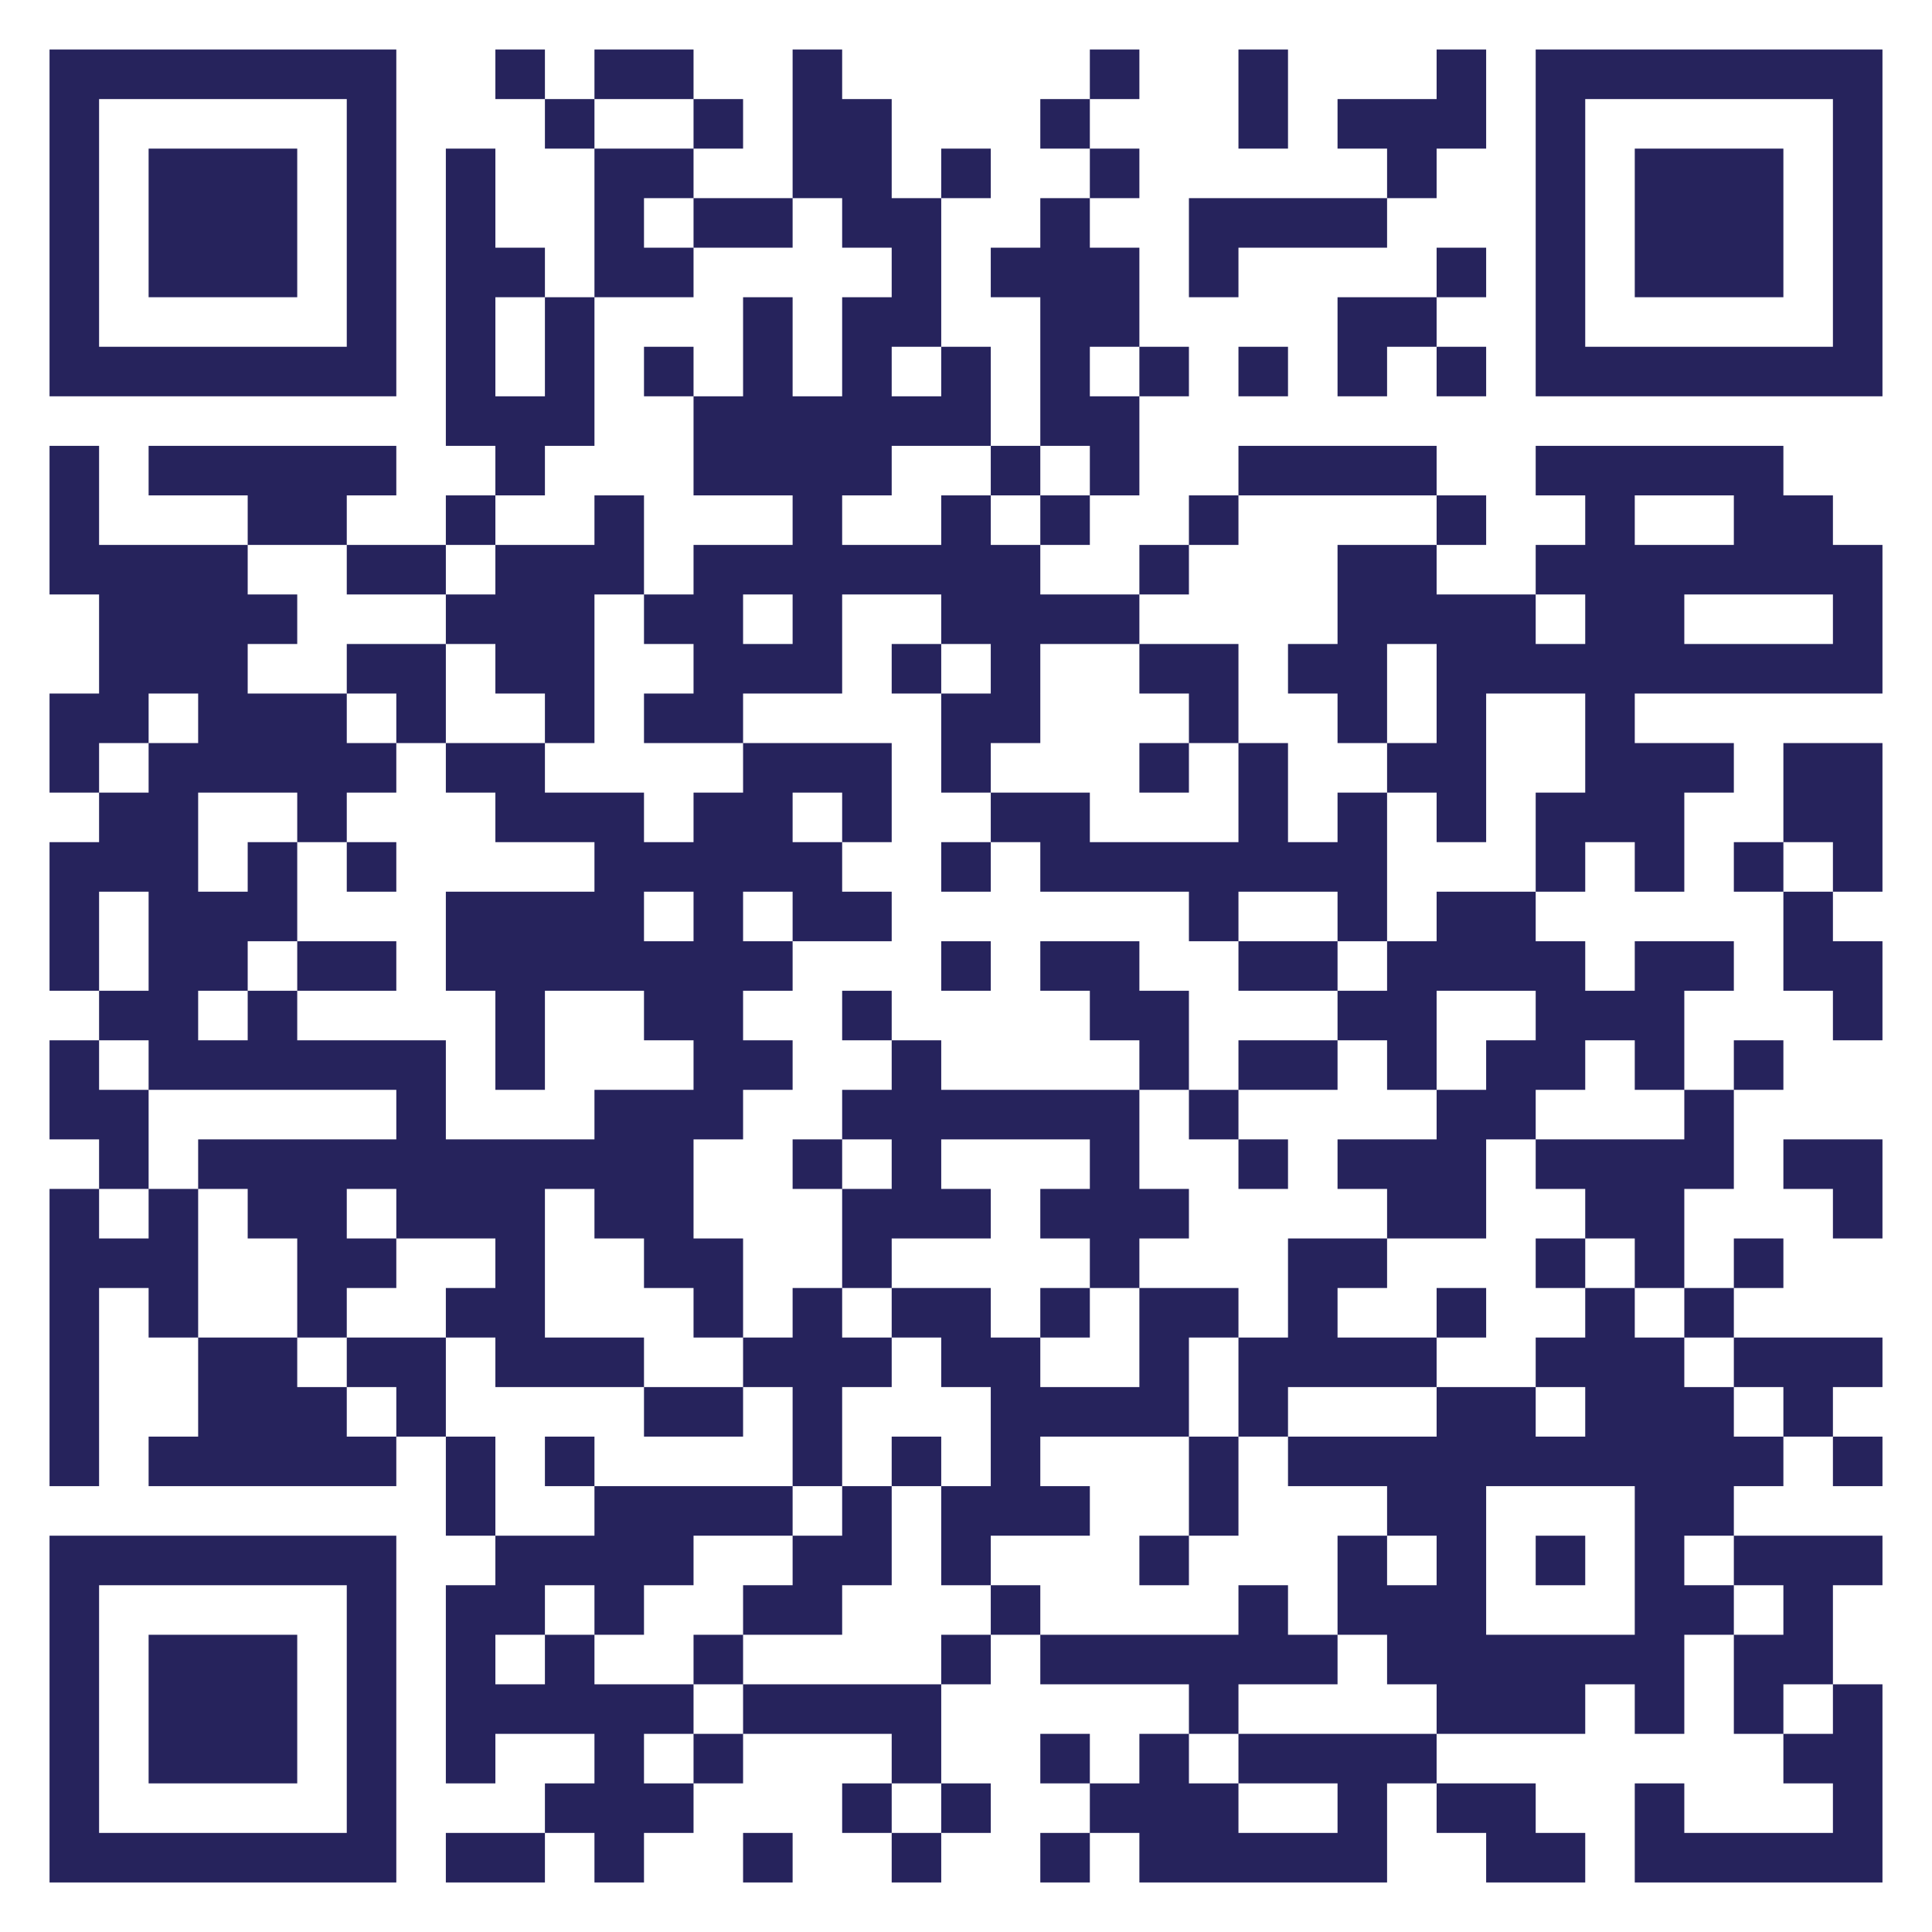
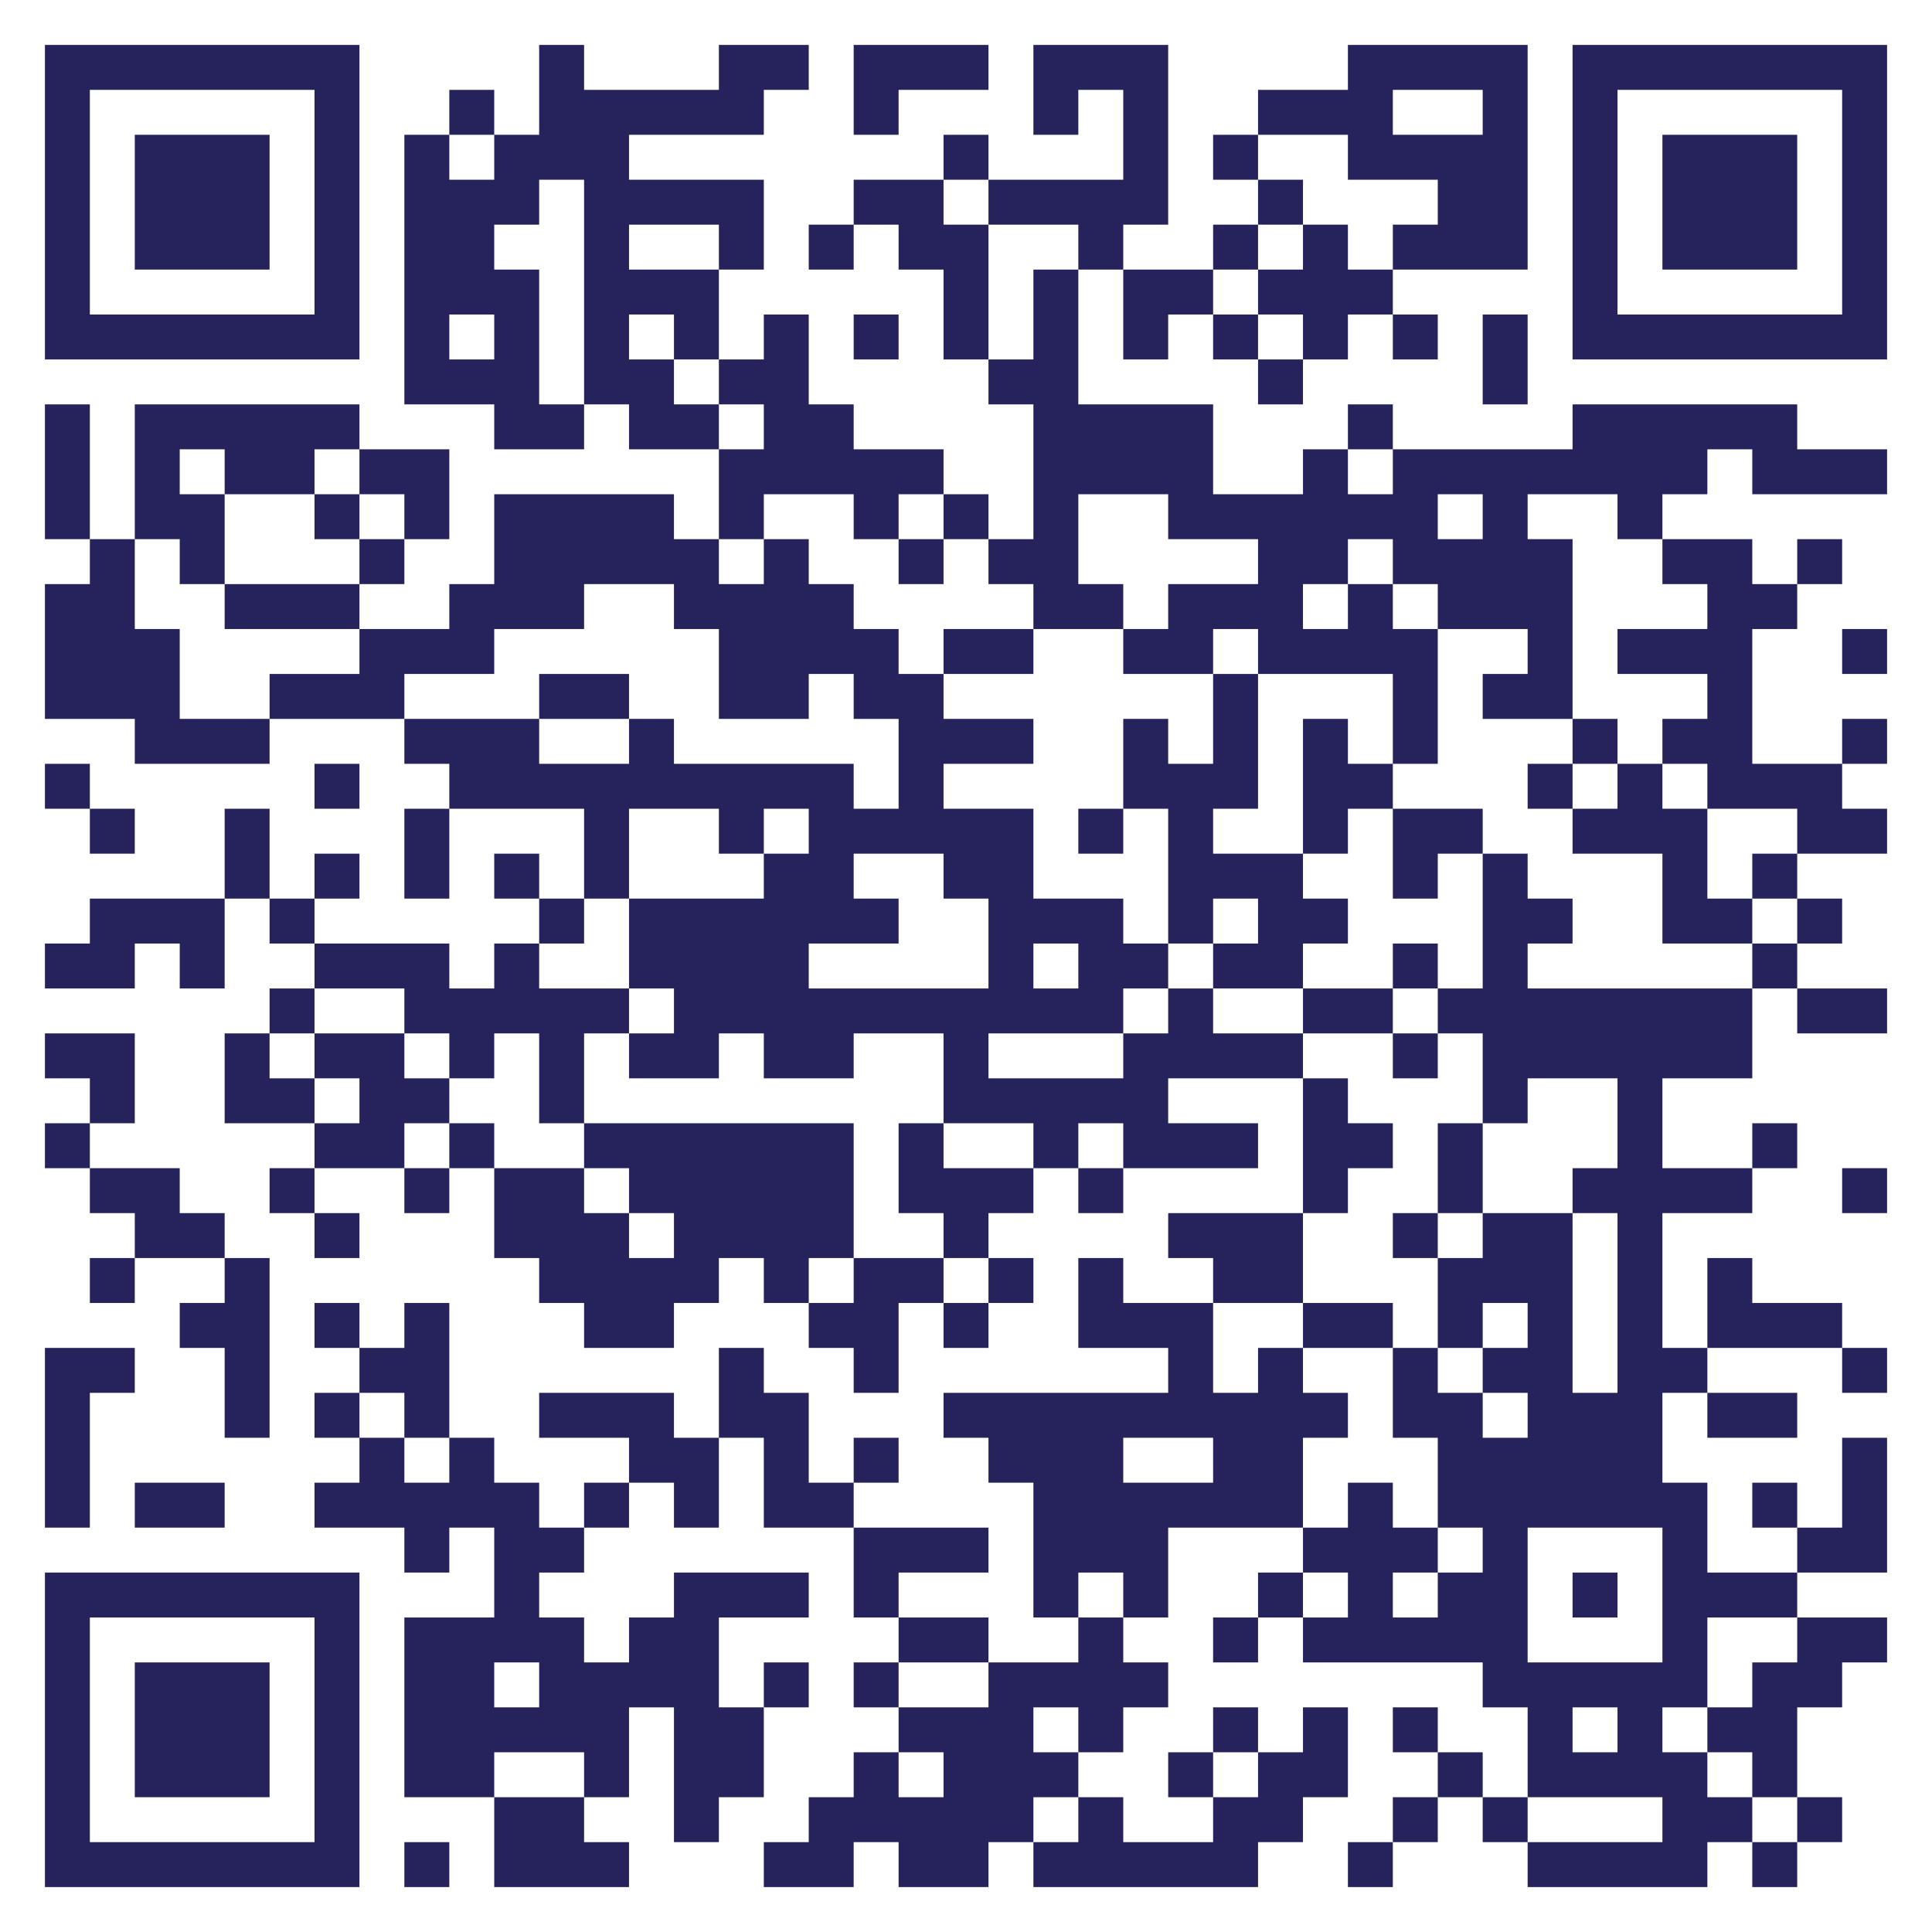
- <svg xmlns="http://www.w3.org/2000/svg" width="312" height="312" class="segno">
-   <path transform="scale(8)" class="qrline" stroke="#26235c" d="M1 1.5h7m2 0h1m1 0h2m2 0h1m5 0h1m2 0h1m3 0h1m1 0h7m-37 1h1m5 0h1m3 0h1m2 0h1m1 0h2m3 0h1m3 0h1m1 0h3m1 0h1m5 0h1m-37 1h1m1 0h3m1 0h1m1 0h1m2 0h2m2 0h2m1 0h1m2 0h1m5 0h1m2 0h1m1 0h3m1 0h1m-37 1h1m1 0h3m1 0h1m1 0h1m2 0h1m1 0h2m1 0h2m2 0h1m2 0h4m3 0h1m1 0h3m1 0h1m-37 1h1m1 0h3m1 0h1m1 0h2m1 0h2m4 0h1m1 0h3m1 0h1m4 0h1m1 0h1m1 0h3m1 0h1m-37 1h1m5 0h1m1 0h1m1 0h1m3 0h1m1 0h2m2 0h2m4 0h2m2 0h1m5 0h1m-37 1h7m1 0h1m1 0h1m1 0h1m1 0h1m1 0h1m1 0h1m1 0h1m1 0h1m1 0h1m1 0h1m1 0h1m1 0h7m-29 1h3m2 0h6m1 0h2m-22 1h1m1 0h5m2 0h1m3 0h4m2 0h1m1 0h1m2 0h4m2 0h5m-35 1h1m3 0h2m2 0h1m2 0h1m3 0h1m2 0h1m1 0h1m2 0h1m4 0h1m2 0h1m2 0h2m-36 1h4m2 0h2m1 0h3m1 0h7m2 0h1m3 0h2m2 0h7m-36 1h4m3 0h3m1 0h2m1 0h1m2 0h4m4 0h4m1 0h2m3 0h1m-36 1h3m2 0h2m1 0h2m2 0h3m1 0h1m1 0h1m2 0h2m1 0h2m1 0h9m-37 1h2m1 0h3m1 0h1m2 0h1m1 0h2m4 0h2m3 0h1m2 0h1m1 0h1m2 0h1m-32 1h1m1 0h5m1 0h2m4 0h3m1 0h1m3 0h1m1 0h1m2 0h2m2 0h3m1 0h2m-36 1h2m2 0h1m3 0h3m1 0h2m1 0h1m2 0h2m3 0h1m1 0h1m1 0h1m1 0h3m2 0h2m-37 1h3m1 0h1m1 0h1m4 0h5m2 0h1m1 0h7m3 0h1m1 0h1m1 0h1m1 0h1m-37 1h1m1 0h3m3 0h4m1 0h1m1 0h2m6 0h1m2 0h1m1 0h2m5 0h1m-36 1h1m1 0h2m1 0h2m1 0h7m3 0h1m1 0h2m2 0h2m1 0h4m1 0h2m1 0h2m-36 1h2m1 0h1m4 0h1m2 0h2m2 0h1m4 0h2m3 0h2m2 0h3m3 0h1m-37 1h1m1 0h6m1 0h1m3 0h2m2 0h1m4 0h1m1 0h2m1 0h1m1 0h2m1 0h1m1 0h1m-35 1h2m5 0h1m3 0h3m2 0h6m1 0h1m4 0h2m3 0h1m-33 1h1m1 0h10m2 0h1m1 0h1m3 0h1m2 0h1m1 0h3m1 0h4m1 0h2m-37 1h1m1 0h1m1 0h2m1 0h3m1 0h2m3 0h3m1 0h3m4 0h2m2 0h2m3 0h1m-37 1h3m2 0h2m2 0h1m2 0h2m2 0h1m4 0h1m3 0h2m3 0h1m1 0h1m1 0h1m-35 1h1m1 0h1m2 0h1m2 0h2m3 0h1m1 0h1m1 0h2m1 0h1m1 0h2m1 0h1m2 0h1m2 0h1m1 0h1m-34 1h1m2 0h2m1 0h2m1 0h3m2 0h3m1 0h2m2 0h1m1 0h4m2 0h3m1 0h3m-37 1h1m2 0h3m1 0h1m4 0h2m1 0h1m3 0h4m1 0h1m3 0h2m1 0h3m1 0h1m-36 1h1m1 0h5m1 0h1m1 0h1m4 0h1m1 0h1m1 0h1m3 0h1m1 0h10m1 0h1m-29 1h1m2 0h4m1 0h1m1 0h3m2 0h1m3 0h2m3 0h2m-34 1h7m2 0h4m2 0h2m1 0h1m3 0h1m3 0h1m1 0h1m1 0h1m1 0h1m1 0h3m-37 1h1m5 0h1m1 0h2m1 0h1m2 0h2m3 0h1m4 0h1m1 0h3m3 0h2m1 0h1m-36 1h1m1 0h3m1 0h1m1 0h1m1 0h1m2 0h1m4 0h1m1 0h6m1 0h6m1 0h2m-36 1h1m1 0h3m1 0h1m1 0h5m1 0h4m5 0h1m4 0h3m1 0h1m1 0h1m1 0h1m-37 1h1m1 0h3m1 0h1m1 0h1m2 0h1m1 0h1m3 0h1m2 0h1m1 0h1m1 0h4m7 0h2m-37 1h1m5 0h1m3 0h3m3 0h1m1 0h1m2 0h3m2 0h1m1 0h2m2 0h1m3 0h1m-37 1h7m1 0h2m1 0h1m2 0h1m2 0h1m2 0h1m1 0h5m2 0h2m1 0h5" />
+ <svg xmlns="http://www.w3.org/2000/svg" width="344" height="344" class="segno">
+   <path transform="scale(8)" class="qrline" stroke="#26235c" d="M1 1.5h7m4 0h1m3 0h2m1 0h3m1 0h3m4 0h4m1 0h7m-41 1h1m5 0h1m2 0h1m1 0h5m2 0h1m3 0h1m1 0h1m2 0h3m2 0h1m1 0h1m5 0h1m-41 1h1m1 0h3m1 0h1m1 0h1m1 0h3m7 0h1m3 0h1m1 0h1m2 0h4m1 0h1m1 0h3m1 0h1m-41 1h1m1 0h3m1 0h1m1 0h3m1 0h4m2 0h2m1 0h4m2 0h1m3 0h2m1 0h1m1 0h3m1 0h1m-41 1h1m1 0h3m1 0h1m1 0h2m2 0h1m2 0h1m1 0h1m1 0h2m2 0h1m2 0h1m1 0h1m1 0h3m1 0h1m1 0h3m1 0h1m-41 1h1m5 0h1m1 0h3m1 0h3m5 0h1m1 0h1m1 0h2m1 0h3m4 0h1m5 0h1m-41 1h7m1 0h1m1 0h1m1 0h1m1 0h1m1 0h1m1 0h1m1 0h1m1 0h1m1 0h1m1 0h1m1 0h1m1 0h1m1 0h1m1 0h7m-33 1h3m1 0h2m1 0h2m4 0h2m4 0h1m4 0h1m-33 1h1m1 0h5m3 0h2m1 0h2m1 0h2m4 0h4m3 0h1m4 0h5m-39 1h1m1 0h1m1 0h2m1 0h2m6 0h5m2 0h4m2 0h1m1 0h7m1 0h3m-41 1h1m1 0h2m2 0h1m1 0h1m1 0h4m1 0h1m2 0h1m1 0h1m1 0h1m2 0h6m1 0h1m2 0h1m-35 1h1m1 0h1m3 0h1m2 0h5m1 0h1m2 0h1m1 0h2m4 0h2m1 0h4m2 0h2m1 0h1m-40 1h2m2 0h3m2 0h3m2 0h4m4 0h2m1 0h3m1 0h1m1 0h3m3 0h2m-39 1h3m4 0h3m5 0h4m1 0h2m2 0h2m1 0h4m2 0h1m1 0h3m2 0h1m-41 1h3m2 0h3m3 0h2m2 0h2m1 0h2m6 0h1m3 0h1m1 0h2m3 0h1m-36 1h3m3 0h3m2 0h1m5 0h3m2 0h1m1 0h1m1 0h1m1 0h1m3 0h1m1 0h2m2 0h1m-41 1h1m5 0h1m2 0h9m1 0h1m4 0h3m1 0h2m3 0h1m1 0h1m1 0h3m-39 1h1m2 0h1m3 0h1m3 0h1m2 0h1m1 0h5m1 0h1m1 0h1m2 0h1m1 0h2m2 0h3m2 0h2m-37 1h1m1 0h1m1 0h1m1 0h1m1 0h1m3 0h2m2 0h2m3 0h3m2 0h1m1 0h1m3 0h1m1 0h1m-38 1h3m1 0h1m5 0h1m1 0h6m2 0h3m1 0h1m1 0h2m3 0h2m2 0h2m1 0h1m-40 1h2m1 0h1m2 0h3m1 0h1m2 0h4m4 0h1m1 0h2m1 0h2m2 0h1m1 0h1m5 0h1m-34 1h1m2 0h5m1 0h10m1 0h1m2 0h2m1 0h7m1 0h2m-41 1h2m2 0h1m1 0h2m1 0h1m1 0h1m1 0h2m1 0h2m2 0h1m3 0h4m2 0h1m1 0h6m-37 1h1m2 0h2m1 0h2m2 0h1m8 0h5m3 0h1m3 0h1m2 0h1m-36 1h1m5 0h2m1 0h1m2 0h6m1 0h1m2 0h1m1 0h3m1 0h2m1 0h1m3 0h1m2 0h1m-38 1h2m2 0h1m2 0h1m1 0h2m1 0h5m1 0h3m1 0h1m4 0h1m2 0h1m2 0h4m2 0h1m-39 1h2m2 0h1m3 0h3m1 0h4m2 0h1m4 0h3m2 0h1m1 0h2m1 0h1m-35 1h1m2 0h1m6 0h4m1 0h1m1 0h2m1 0h1m1 0h1m2 0h2m3 0h3m1 0h1m1 0h1m-35 1h2m1 0h1m1 0h1m3 0h2m3 0h2m1 0h1m2 0h3m2 0h2m1 0h1m1 0h1m1 0h1m1 0h3m-40 1h2m2 0h1m2 0h2m6 0h1m2 0h1m6 0h1m1 0h1m2 0h1m1 0h2m1 0h2m3 0h1m-41 1h1m3 0h1m1 0h1m1 0h1m2 0h3m1 0h2m3 0h9m1 0h2m1 0h3m1 0h2m-39 1h1m6 0h1m1 0h1m3 0h2m1 0h1m1 0h1m2 0h3m2 0h2m3 0h5m4 0h1m-41 1h1m1 0h2m2 0h5m1 0h1m1 0h1m1 0h2m4 0h6m1 0h1m1 0h6m1 0h1m1 0h1m-33 1h1m1 0h2m6 0h3m1 0h3m3 0h3m1 0h1m3 0h1m2 0h2m-41 1h7m3 0h1m3 0h3m1 0h1m3 0h1m1 0h1m2 0h1m1 0h1m1 0h2m1 0h1m1 0h3m-39 1h1m5 0h1m1 0h4m1 0h2m4 0h2m2 0h1m2 0h1m1 0h5m3 0h1m2 0h2m-41 1h1m1 0h3m1 0h1m1 0h2m1 0h4m1 0h1m1 0h1m2 0h4m7 0h5m1 0h2m-40 1h1m1 0h3m1 0h1m1 0h5m1 0h2m3 0h3m1 0h1m2 0h1m1 0h1m1 0h1m2 0h1m1 0h1m1 0h2m-39 1h1m1 0h3m1 0h1m1 0h2m2 0h1m1 0h2m2 0h1m1 0h3m2 0h1m1 0h2m2 0h1m1 0h4m1 0h1m-39 1h1m5 0h1m3 0h2m2 0h1m2 0h5m1 0h1m2 0h2m2 0h1m1 0h1m3 0h2m1 0h1m-40 1h7m1 0h1m1 0h3m3 0h2m1 0h2m1 0h5m2 0h1m3 0h4m1 0h1" />
</svg>
